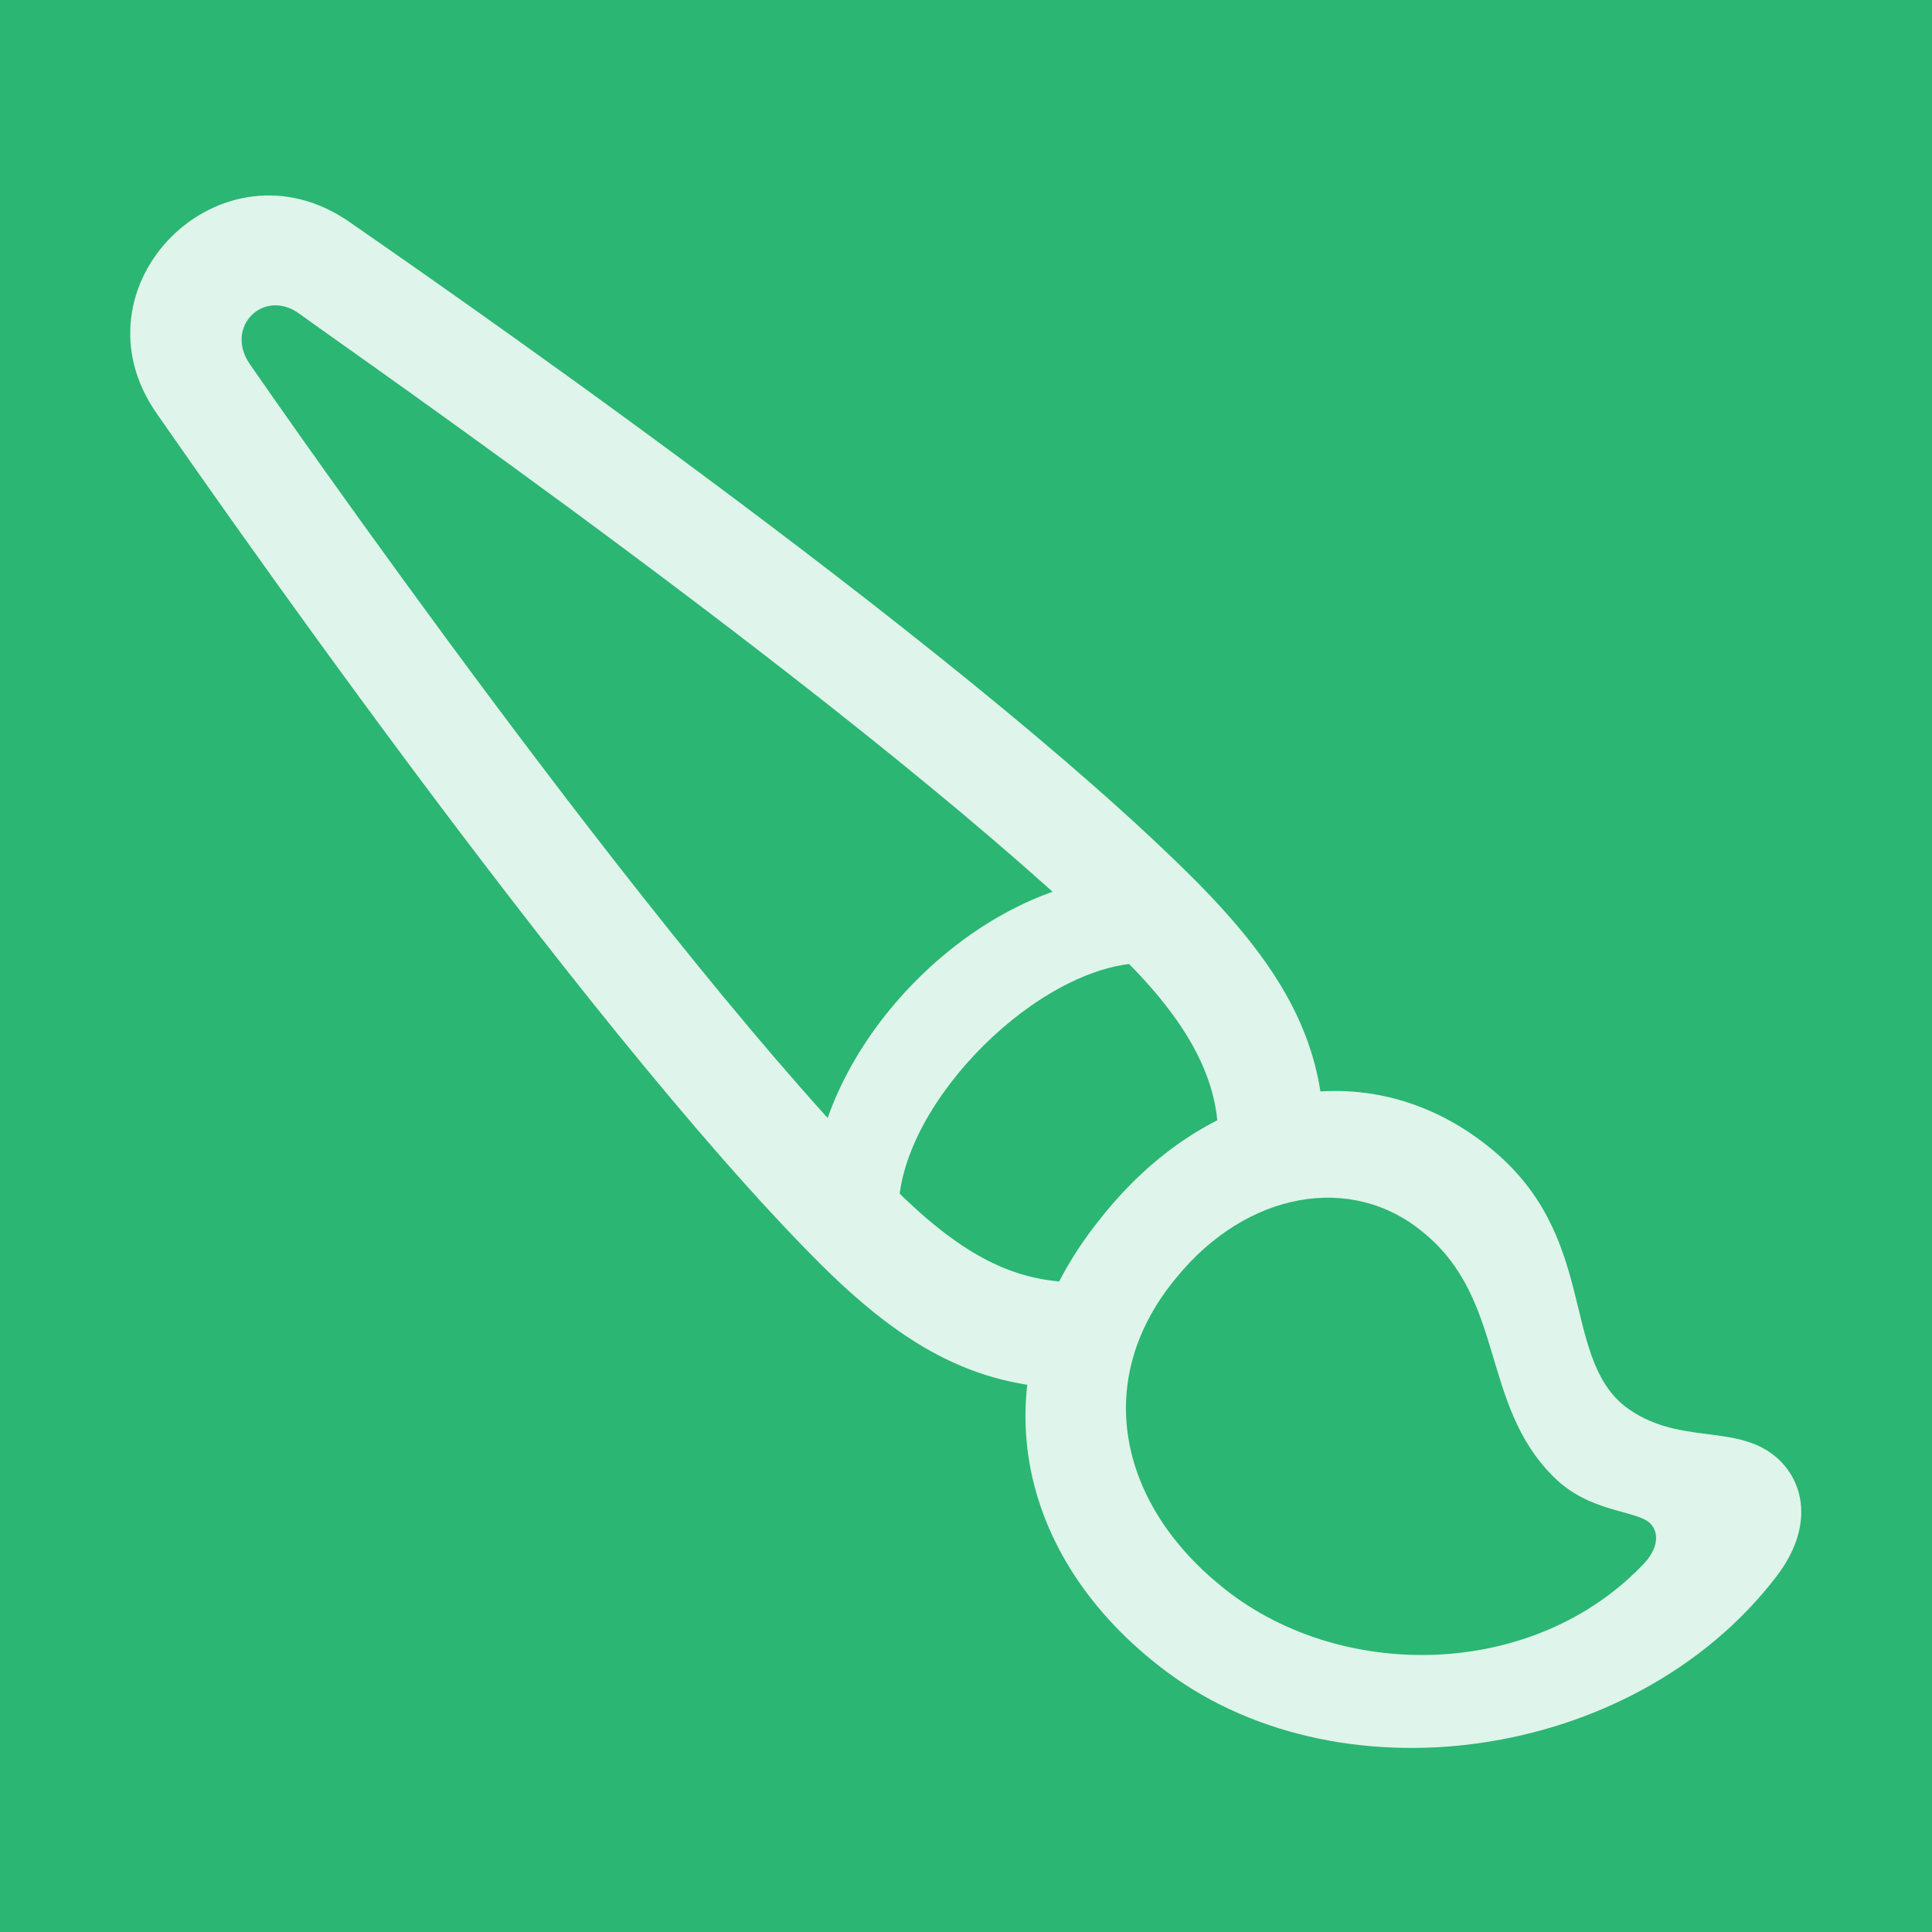
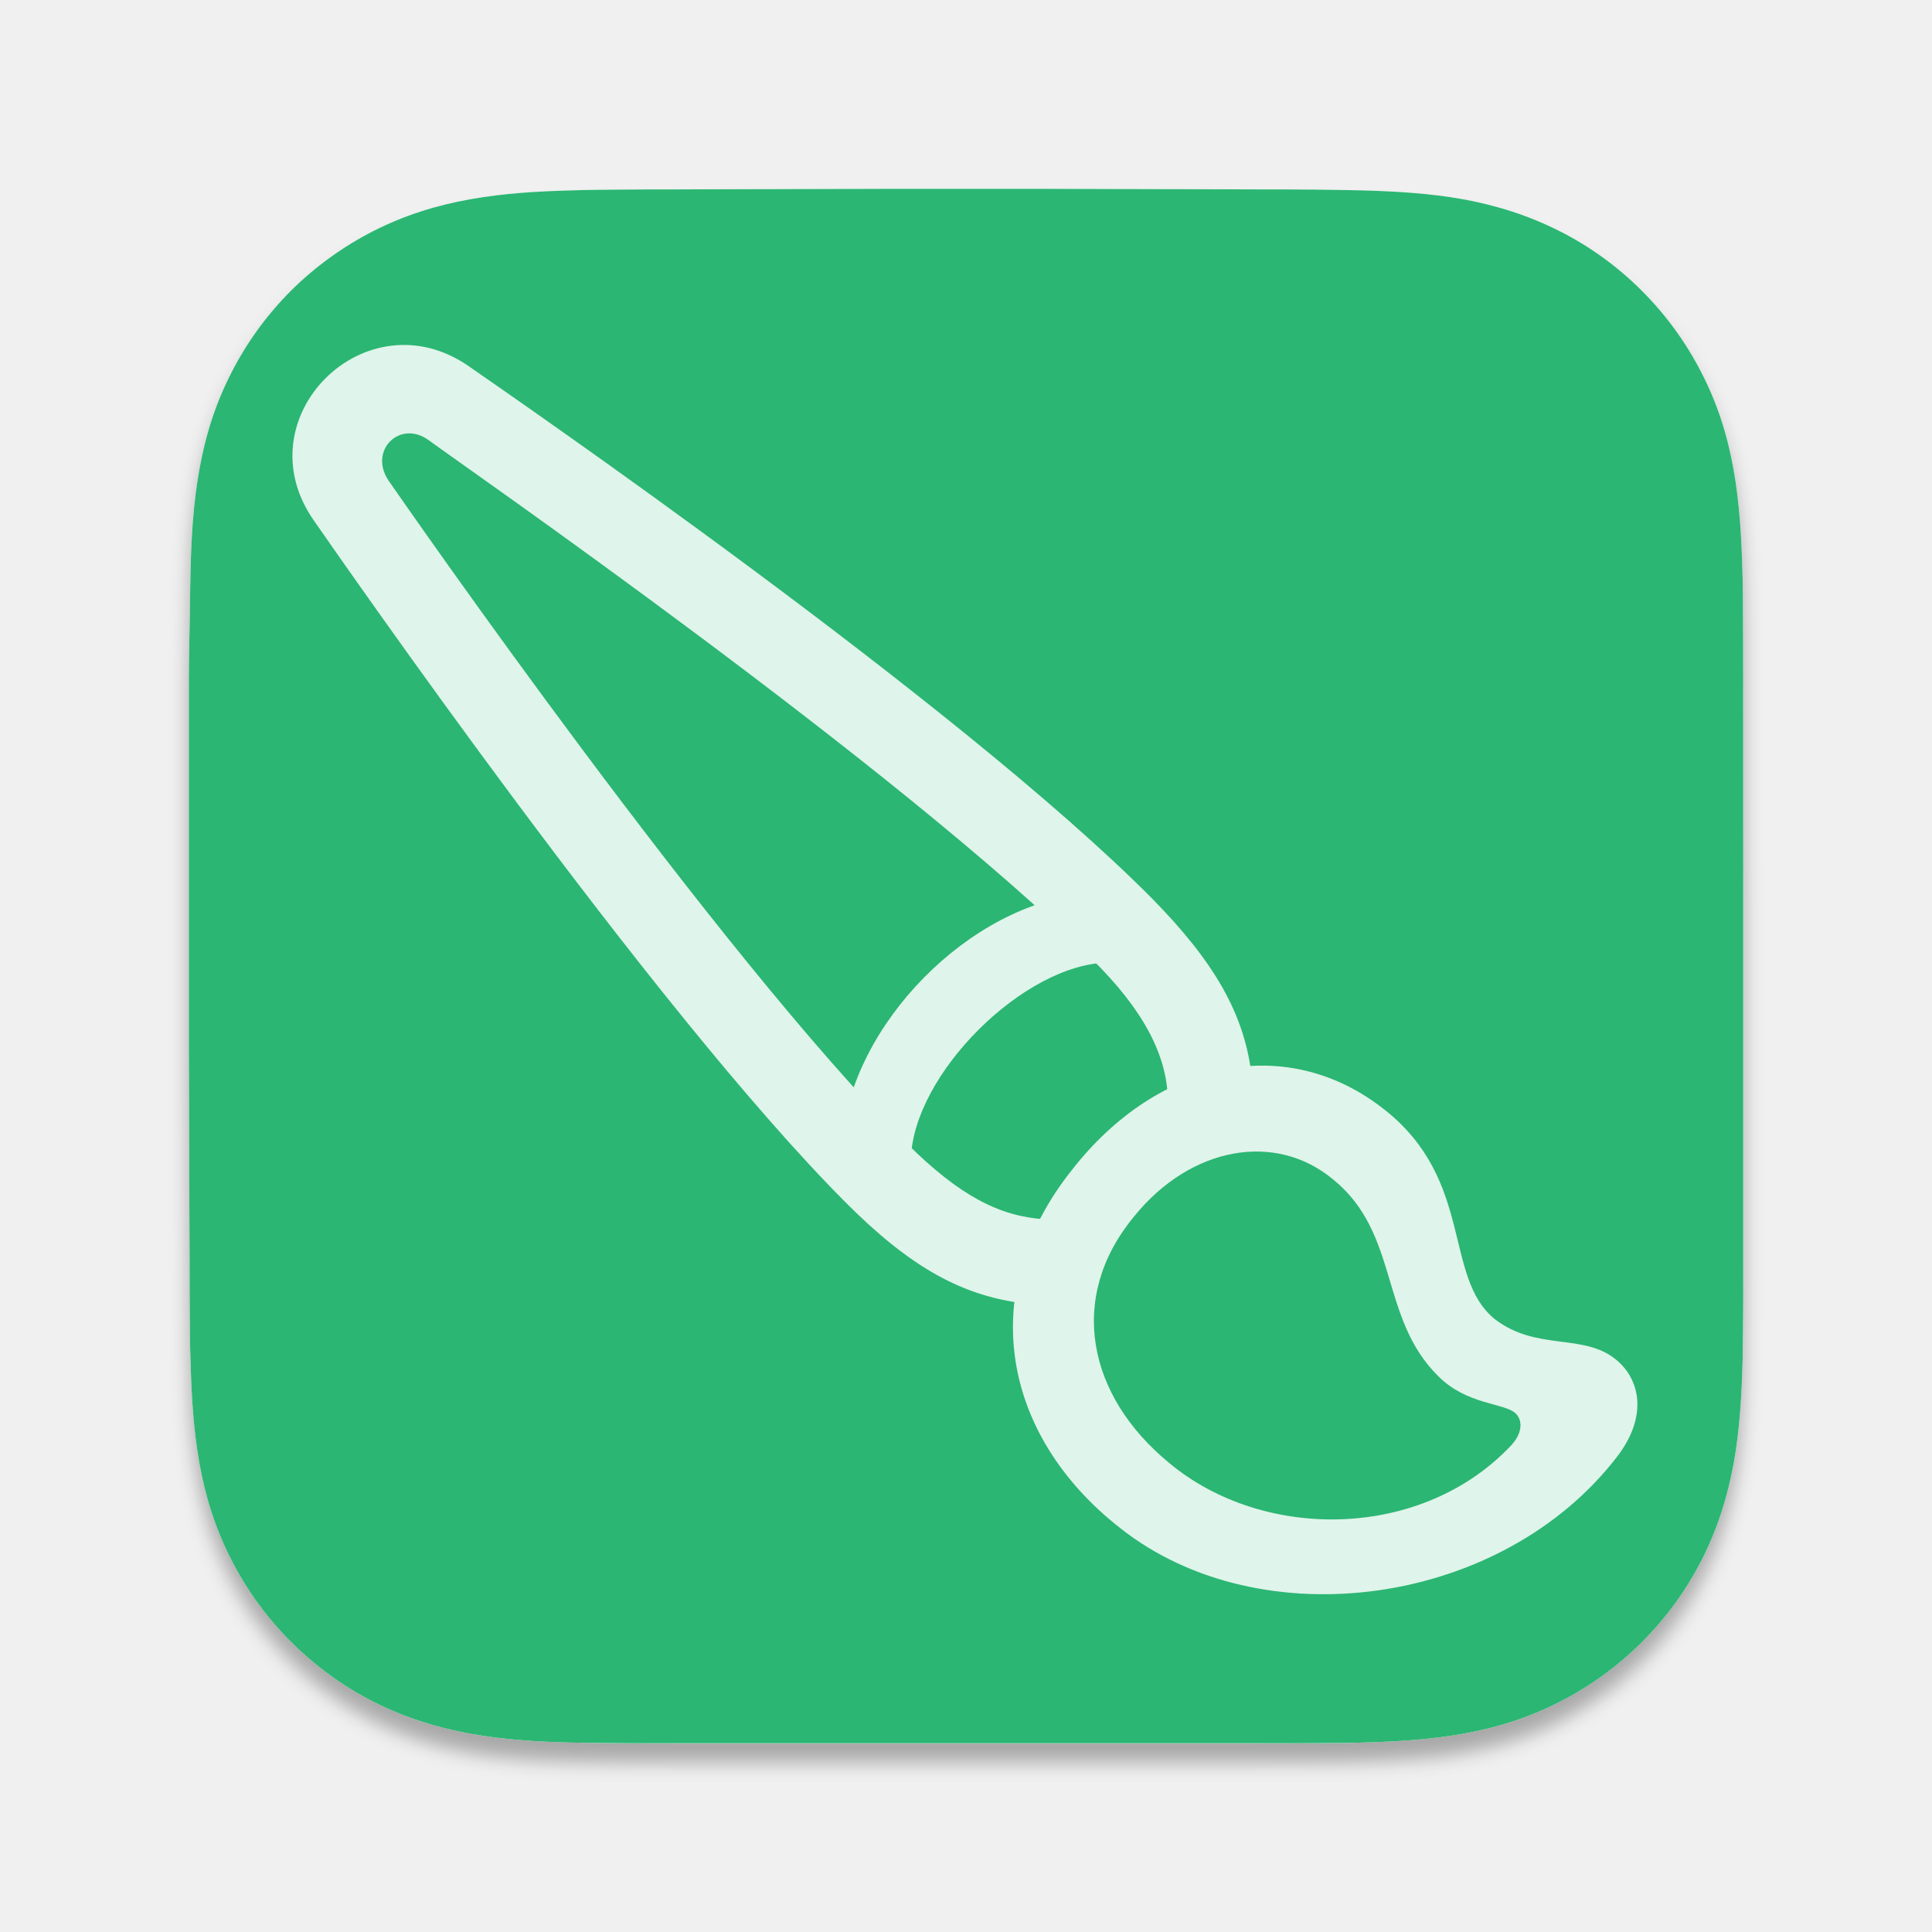
- <svg xmlns="http://www.w3.org/2000/svg" version="1.1" id="icon" x="0px" y="0px" viewBox="0 0 1024 1024" enable-background="new 0 0 1024 1024" xml:space="preserve">
-   <rect fill="#2BB673" width="1024" height="1024" />
-   <g>
-     <rect x="69" y="97.6" fill="#FFFFFF" fill-opacity="0" width="885.9" height="828.9" />
-     <path fill="#FFFFFF" fill-opacity="0.85" d="M941.6,835.5c-75.8,99.1-234.7,120.8-327.5,47.3c-78.2-61.1-95.4-156.2-31.5-236.1   c57-72.9,141.9-90.1,205.8-39.4c59.2,46.7,38.4,110.2,72.6,137.9c27.8,21.3,58.3,9,79.8,26.6C956.6,784.9,961.6,809.3,941.6,835.5z    M872.2,827.8c7.3-8.5,6.7-16.3,2.3-20.5c-7.4-7-32-5.5-51-24.5c-38.9-38.4-25.4-93.7-68.9-129.4c-38.3-32.1-94.1-21.7-131.1,23.8   c-44.6,53.5-30.9,118.6,22.8,162.7C708.4,891.8,813.3,891.1,872.2,827.8z M554.2,735.2c-43.8-4.3-78.8-24.7-120.2-66.1   C305.7,540.7,100.9,244.7,83.3,219.5c-47.8-67.8,34.1-149.1,102-101.8c24.9,17.4,321.4,221.1,449.8,350.5   c40.3,41,61.5,75.9,65.9,119l-55.4,14.4c-0.2-30.5-16.7-60.6-50.1-93.6C466.9,380.6,177.9,180.6,158.7,166.3   c-18.9-13.8-39.9,6.9-26.3,26.7c12.5,18.1,216.2,311.5,341.4,436.7c34.9,34.7,61,47.7,90.1,49.7L554.2,735.2z M476.3,639.8   l-45.5-11c6.1-77.7,84.5-156.9,161-163.7l14.4,45.3C551.1,511,477.8,583.8,476.3,639.8z" />
+ <svg xmlns="http://www.w3.org/2000/svg" version="1.1" id="Layer_1" x="0px" y="0px" viewBox="0 0 1024 1024" style="enable-background:new 0 0 1024 1024;" xml:space="preserve">
+   <style type="text/css">
+ 	.st0{filter:url(#filter-vo2n-y2hyv-3);}
+ 	.st1{fill-rule:evenodd;clip-rule:evenodd;}
+ 	.st2{fill-rule:evenodd;clip-rule:evenodd;fill:#FFFFFF;}
+ 	.st3{filter:url(#Adobe_OpacityMaskFilter);}
+ 	.st4{mask:url(#mask-vo2n-y2hyv-2_00000026144082003145660790000011488690473711127215_);}
+ 	.st5{fill:#2BB673;}
+ 	.st6{fill:#FFFFFF;fill-opacity:0;}
+ 	.st7{fill:#FFFFFF;fill-opacity:0.85;}
+ </style>
+   <filter filterUnits="objectBoundingBox" height="104.9%" id="filter-vo2n-y2hyv-3" width="104.9%" x="-2.4%" y="-1.2%">
+     <feOffset dx="0" dy="10" in="SourceAlpha" result="shadowOffsetOuter1" />
+     <feGaussianBlur in="shadowOffsetOuter1" result="shadowBlurOuter1" stdDeviation="5" />
+     <feColorMatrix in="shadowBlurOuter1" type="matrix" values="0 0 0 0 0   0 0 0 0 0   0 0 0 0 0  0 0 0 0.3 0" />
+   </filter>
+   <g id="Template---Icons---App">
+     <g id="App-Icons---_x40_2x" transform="translate(0, -590)">
+       <g id="_x35_12x512_x40_2x" transform="translate(0, 590)">
+         <g id="Artwork" transform="translate(100, 100)">
+           <g id="Mask">
+             <g class="st0">
+               <path id="path-vo2n-y2hyv-1_00000079453328075332755400000009954645367957337791_" class="st1" d="M824,256.6        c0-9.8,0-19.6-0.1-29.3c0-8.2-0.1-16.5-0.4-24.7c-0.5-18-1.5-36.1-4.7-53.8c-3.2-18-8.5-34.8-16.9-51.1        c-8.2-16.1-18.9-30.8-31.7-43.6c-12.8-12.8-27.5-23.5-43.6-31.6c-16.4-8.3-33.2-13.6-51.2-16.9c-17.8-3.2-35.9-4.2-53.8-4.7        c-8.2-0.2-16.5-0.3-24.7-0.4c-9.8-0.1-19.6-0.1-29.4-0.1L454,0h-85L257.4,0.4c-9.8,0-19.6,0-29.4,0.1        c-8.3,0.1-16.5,0.1-24.8,0.4c-18,0.5-36.1,1.5-53.9,4.7c-18.1,3.2-34.9,8.5-51.3,16.8c-16.1,8.2-30.9,18.9-43.7,31.6        C41.5,66.8,30.8,81.5,22.6,97.6C14.2,114,8.9,130.8,5.7,148.8c-3.2,17.7-4.3,35.8-4.7,53.8c-0.2,8.2-0.3,16.5-0.4,24.7        C0.5,237.1,0,249.2,0,259v110.1V455l0.5,112.4c0,9.8,0,19.6,0.1,29.4c0,8.3,0.1,16.5,0.4,24.8c0.5,18,1.5,36.1,4.7,53.9        c3.2,18,8.5,34.8,16.9,51.2c8.2,16.1,18.9,30.8,31.7,43.6C67.1,783,81.8,793.8,98,802c16.4,8.3,33.2,13.6,51.3,16.9        c17.8,3.2,35.9,4.3,53.9,4.7c8.3,0.2,16.5,0.3,24.8,0.4c9.8,0.1,19.6,0.1,29.4,0.1H370h85.2h112.4c9.8,0,19.6,0,29.4-0.1        c8.2,0,16.5-0.1,24.7-0.4c18-0.5,36.1-1.5,53.8-4.7c18-3.2,34.8-8.5,51.2-16.9c16.1-8.2,30.8-18.9,43.6-31.7        c12.8-12.8,23.5-27.5,31.7-43.6c8.3-16.4,13.6-33.2,16.9-51.2c3.2-17.8,4.2-35.9,4.7-53.9c0.2-8.2,0.3-16.5,0.4-24.8        c0.1-9.8,0.1-19.6,0.1-29.4c0,0,0-110.4,0-112.4v-86C824,367.5,824,256.6,824,256.6" />
+             </g>
+             <g>
+               <path id="path-vo2n-y2hyv-1_00000078736170907412062390000012776947011059135164_" class="st2" d="M824,256.6        c0-9.8,0-19.6-0.1-29.3c0-8.2-0.1-16.5-0.4-24.7c-0.5-18-1.5-36.1-4.7-53.8c-3.2-18-8.5-34.8-16.9-51.1        c-8.2-16.1-18.9-30.8-31.7-43.6c-12.8-12.8-27.5-23.5-43.6-31.6c-16.4-8.3-33.2-13.6-51.2-16.9c-17.8-3.2-35.9-4.2-53.8-4.7        c-8.2-0.2-16.5-0.3-24.7-0.4c-9.8-0.1-19.6-0.1-29.4-0.1L454,0h-85L257.4,0.4c-9.8,0-19.6,0-29.4,0.1        c-8.3,0.1-16.5,0.1-24.8,0.4c-18,0.5-36.1,1.5-53.9,4.7c-18.1,3.2-34.9,8.5-51.3,16.8c-16.1,8.2-30.9,18.9-43.7,31.6        C41.5,66.8,30.8,81.5,22.6,97.6C14.2,114,8.9,130.8,5.7,148.8c-3.2,17.7-4.3,35.8-4.7,53.8c-0.2,8.2-0.3,16.5-0.4,24.7        C0.5,237.1,0,249.2,0,259v110.1V455l0.5,112.4c0,9.8,0,19.6,0.1,29.4c0,8.3,0.1,16.5,0.4,24.8c0.5,18,1.5,36.1,4.7,53.9        c3.2,18,8.5,34.8,16.9,51.2c8.2,16.1,18.9,30.8,31.7,43.6C67.1,783,81.8,793.8,98,802c16.4,8.3,33.2,13.6,51.3,16.9        c17.8,3.2,35.9,4.3,53.9,4.7c8.3,0.2,16.5,0.3,24.8,0.4c9.8,0.1,19.6,0.1,29.4,0.1H370h85.2h112.4c9.8,0,19.6,0,29.4-0.1        c8.2,0,16.5-0.1,24.7-0.4c18-0.5,36.1-1.5,53.8-4.7c18-3.2,34.8-8.5,51.2-16.9c16.1-8.2,30.8-18.9,43.6-31.7        c12.8-12.8,23.5-27.5,31.7-43.6c8.3-16.4,13.6-33.2,16.9-51.2c3.2-17.8,4.2-35.9,4.7-53.9c0.2-8.2,0.3-16.5,0.4-24.8        c0.1-9.8,0.1-19.6,0.1-29.4c0,0,0-110.4,0-112.4v-86C824,367.5,824,256.6,824,256.6" />
+             </g>
+           </g>
+           <defs>
+             <filter id="Adobe_OpacityMaskFilter" filterUnits="userSpaceOnUse" x="0" y="0" width="824" height="824">
+               <feColorMatrix type="matrix" values="1 0 0 0 0  0 1 0 0 0  0 0 1 0 0  0 0 0 1 0" />
+             </filter>
+           </defs>
+           <mask maskUnits="userSpaceOnUse" x="0" y="0" width="824" height="824" id="mask-vo2n-y2hyv-2_00000026144082003145660790000011488690473711127215_">
+             <g class="st3">
+               <path id="path-vo2n-y2hyv-1_00000010283959677081151250000012945550784055003325_" class="st2" d="M824,256.6        c0-9.8,0-19.6-0.1-29.3c0-8.2-0.1-16.5-0.4-24.7c-0.5-18-1.5-36.1-4.7-53.8c-3.2-18-8.5-34.8-16.9-51.1        c-8.2-16.1-18.9-30.8-31.7-43.6c-12.8-12.8-27.5-23.5-43.6-31.6c-16.4-8.3-33.2-13.6-51.2-16.9c-17.8-3.2-35.9-4.2-53.8-4.7        c-8.2-0.2-16.5-0.3-24.7-0.4c-9.8-0.1-19.6-0.1-29.4-0.1L454,0h-85L257.4,0.4c-9.8,0-19.6,0-29.4,0.1        c-8.3,0.1-16.5,0.1-24.8,0.4c-18,0.5-36.1,1.5-53.9,4.7c-18.1,3.2-34.9,8.5-51.3,16.8c-16.1,8.2-30.9,18.9-43.7,31.6        C41.5,66.8,30.8,81.5,22.6,97.6C14.2,114,8.9,130.8,5.7,148.8c-3.2,17.7-4.3,35.8-4.7,53.8c-0.2,8.2-0.3,16.5-0.4,24.7        C0.5,237.1,0,249.2,0,259v110.1V455l0.5,112.4c0,9.8,0,19.6,0.1,29.4c0,8.3,0.1,16.5,0.4,24.8c0.5,18,1.5,36.1,4.7,53.9        c3.2,18,8.5,34.8,16.9,51.2c8.2,16.1,18.9,30.8,31.7,43.6C67.1,783,81.8,793.8,98,802c16.4,8.3,33.2,13.6,51.3,16.9        c17.8,3.2,35.9,4.3,53.9,4.7c8.3,0.2,16.5,0.3,24.8,0.4c9.8,0.1,19.6,0.1,29.4,0.1H370h85.2h112.4c9.8,0,19.6,0,29.4-0.1        c8.2,0,16.5-0.1,24.7-0.4c18-0.5,36.1-1.5,53.8-4.7c18-3.2,34.8-8.5,51.2-16.9c16.1-8.2,30.8-18.9,43.6-31.7        c12.8-12.8,23.5-27.5,31.7-43.6c8.3-16.4,13.6-33.2,16.9-51.2c3.2-17.8,4.2-35.9,4.7-53.9c0.2-8.2,0.3-16.5,0.4-24.8        c0.1-9.8,0.1-19.6,0.1-29.4c0,0,0-110.4,0-112.4v-86C824,367.5,824,256.6,824,256.6" />
+             </g>
+           </mask>
+           <g id="Icon-Center-Image-Artwork" class="st4">
+             <g id="icon">
+               <rect id="Rectangle" class="st5" width="824" height="824" />
+               <g id="Group" transform="translate(55, 78)">
+                 <rect id="Rectangle_00000085951044857179333410000007896553498706751619_" class="st6" width="713" height="667" />
+                 <path id="Shape" class="st7" d="M702.3,593.8c-61,79.7-188.9,97.2-263.6,38.1c-62.9-49.2-76.8-125.7-25.4-190         c45.9-58.7,114.2-72.5,165.6-31.7c47.6,37.6,30.9,88.7,58.4,111c22.4,17.1,46.9,7.2,64.2,21.4         C714.4,553.1,718.4,572.7,702.3,593.8z M646.4,587.6c5.9-6.8,5.4-13.1,1.9-16.5c-6-5.6-25.8-4.4-41-19.7         c-31.3-30.9-20.4-75.4-55.5-104.1c-30.8-25.8-75.7-17.5-105.5,19.2c-35.9,43.1-24.9,95.4,18.4,130.9         C514.6,639.1,599,638.5,646.4,587.6z M390.5,513.1c-35.3-3.5-63.4-19.9-96.7-53.2C190.5,356.6,25.7,118.4,11.5,98.1         C-27,43.5,39-21.9,93.6,16.2c20,14,258.7,177.9,362,282c32.4,33,49.5,61.1,53,95.8l-44.6,11.6c-0.2-24.5-13.4-48.8-40.3-75.3         C320.2,227.7,87.6,66.8,72.2,55.3C57,44.2,40.1,60.8,51,76.8c10.1,14.6,174,250.7,274.8,351.4c28.1,27.9,49.1,38.4,72.5,40         L390.5,513.1z M327.8,436.3l-36.6-8.9c4.9-62.5,68-126.3,129.6-131.7l11.6,36.5C388,332.7,329,391.2,327.8,436.3z" />
+               </g>
+             </g>
+           </g>
+         </g>
+       </g>
+     </g>
  </g>
</svg>
